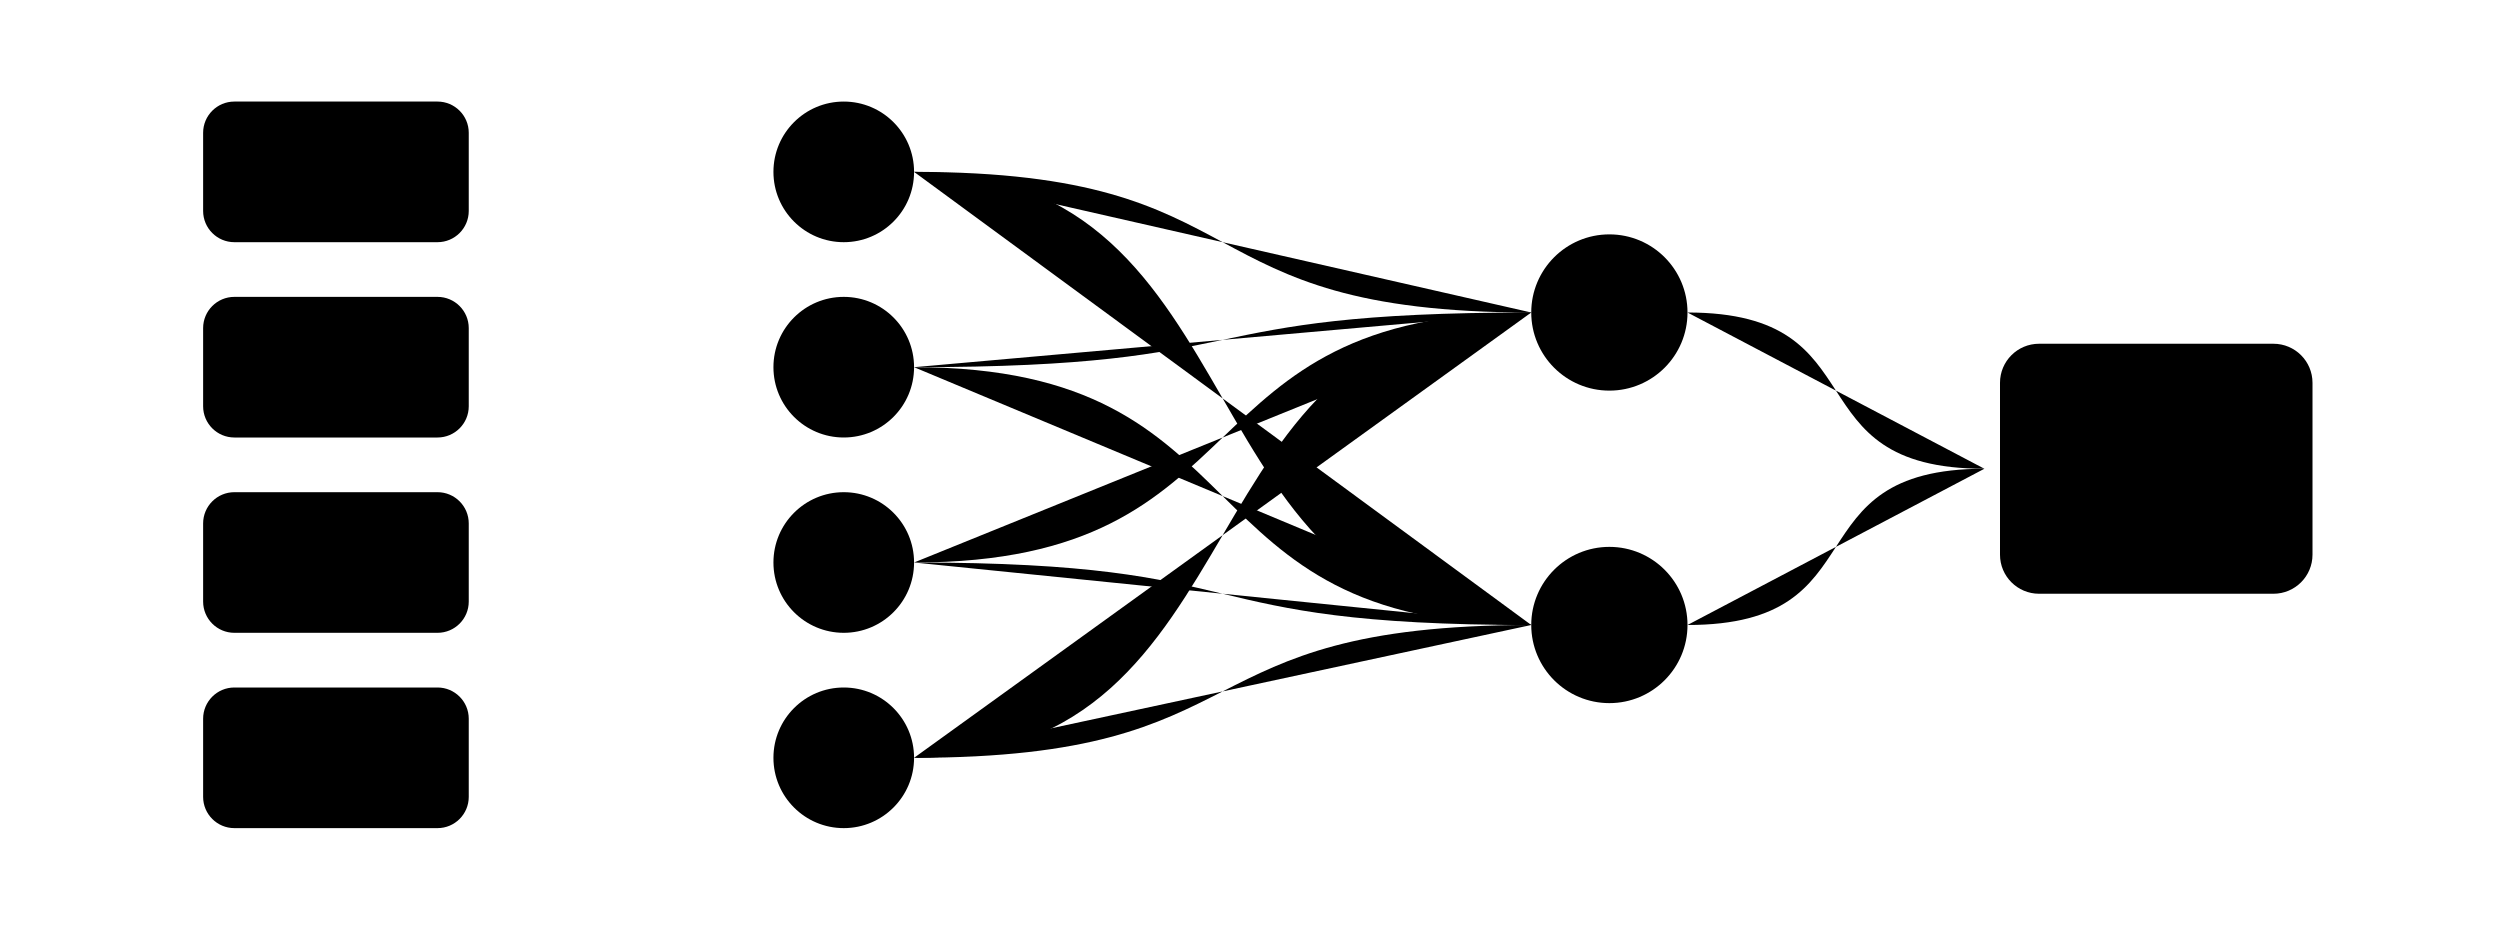
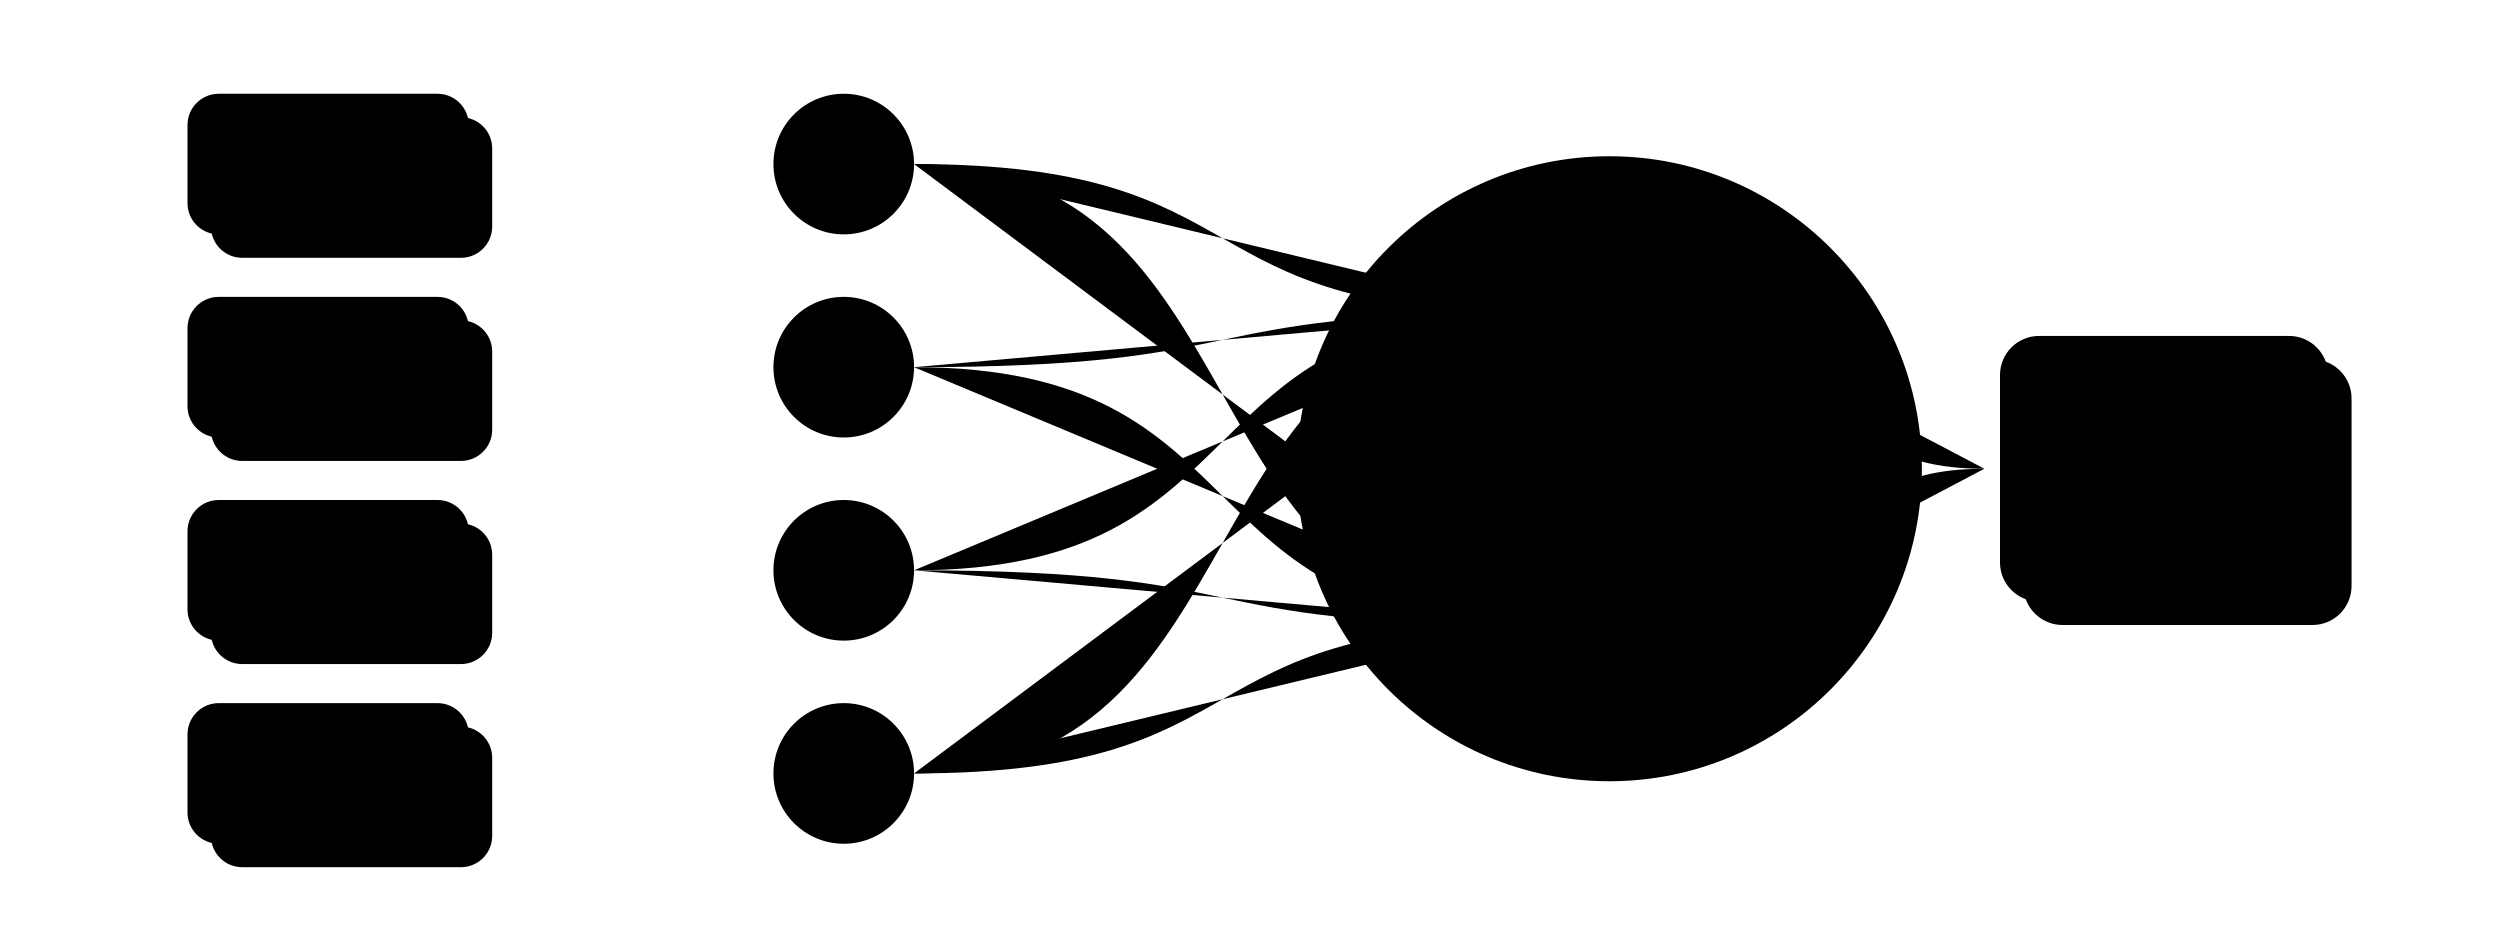
<svg viewBox="0 0 320 120" preserveAspectRatio="xMidYMid slice" focusable="false">
-   <rect class="cv-page" x="26" y="13" width="34" height="18" rx="4" />
-   <path class="cv-line" d="M34 22 h18" />
-   <path class="cv-accent" d="M60 22 H98" />
-   <circle class="cv-page" cx="108" cy="22" r="9" />
-   <circle class="cv-dot" cx="108" cy="22" r="3.5" />
-   <rect class="cv-page" x="26" y="38" width="34" height="18" rx="4" />
-   <path class="cv-line" d="M34 47 h18" />
-   <path class="cv-accent" d="M60 47 H98" />
+   <circle class="cv-glow" cx="206" cy="60" r="40" />
+   <rect class="cv-shade" x="27" y="15" width="36" height="18" rx="4" />
+   <rect class="cv-page" x="24" y="12" width="36" height="18" rx="4" />
+   <path class="cv-line" d="M32 21 h20" />
+   <path class="cv-accent" d="M60 21 H99" />
+   <rect class="cv-shade" x="27" y="41" width="36" height="18" rx="4" />
+   <rect class="cv-page" x="24" y="38" width="36" height="18" rx="4" />
+   <path class="cv-line" d="M32 47 h20" />
+   <path class="cv-accent" d="M60 47 H99" />
+   <rect class="cv-shade" x="27" y="67" width="36" height="18" rx="4" />
+   <rect class="cv-page" x="24" y="64" width="36" height="18" rx="4" />
+   <path class="cv-line" d="M32 73 h20" />
+   <path class="cv-accent" d="M60 73 H99" />
+   <rect class="cv-shade" x="27" y="93" width="36" height="18" rx="4" />
+   <rect class="cv-page" x="24" y="90" width="36" height="18" rx="4" />
+   <path class="cv-line" d="M32 99 h20" />
+   <path class="cv-accent" d="M60 99 H99" />
+   <path class="cv-line" d="M117 21 C162.5 21 150.5 80 196 80" />
+   <path class="cv-line" d="M117 47 C162.5 47 150.5 40 196 40" />
+   <path class="cv-line" d="M117 73 C162.5 73 150.5 80 196 80" />
+   <path class="cv-line" d="M117 99 C162.5 99 150.5 40 196 40" />
+   <path class="cv-accent" d="M117 21 C162.5 21 150.5 40 196 40" />
+   <path class="cv-accent" d="M117 47 C162.5 47 150.5 80 196 80" />
+   <path class="cv-accent" d="M117 73 C162.5 73 150.5 40 196 40" />
+   <path class="cv-accent" d="M117 99 C162.5 99 150.5 80 196 80" />
+   <path class="cv-accent" d="M216 40 C241 40 229 60 254 60" />
+   <path class="cv-accent" d="M216 80 C241 80 229 60 254 60" />
+   <circle class="cv-page" cx="108" cy="21" r="9" />
+   <circle class="cv-dot" cx="108" cy="21" r="3.5" />
  <circle class="cv-page" cx="108" cy="47" r="9" />
  <circle class="cv-dot" cx="108" cy="47" r="3.5" />
-   <rect class="cv-page" x="26" y="63" width="34" height="18" rx="4" />
-   <path class="cv-line" d="M34 72 h18" />
-   <path class="cv-accent" d="M60 72 H98" />
-   <circle class="cv-page" cx="108" cy="72" r="9" />
-   <circle class="cv-dot" cx="108" cy="72" r="3.5" />
-   <rect class="cv-page" x="26" y="88" width="34" height="18" rx="4" />
-   <path class="cv-line" d="M34 97 h18" />
-   <path class="cv-accent" d="M60 97 H98" />
-   <circle class="cv-page" cx="108" cy="97" r="9" />
-   <circle class="cv-dot" cx="108" cy="97" r="3.5" />
-   <path class="cv-accent" d="M117 22 C162.5 22 150.5 40 196 40" />
-   <path class="cv-line" d="M117 22 C162.5 22 150.5 80 196 80" />
-   <path class="cv-line" d="M117 47 C162.5 47 150.5 40 196 40" />
-   <path class="cv-accent" d="M117 47 C162.5 47 150.5 80 196 80" />
-   <path class="cv-accent" d="M117 72 C162.5 72 150.5 40 196 40" />
-   <path class="cv-line" d="M117 72 C162.5 72 150.5 80 196 80" />
-   <path class="cv-line" d="M117 97 C162.5 97 150.5 40 196 40" />
-   <path class="cv-accent" d="M117 97 C162.5 97 150.5 80 196 80" />
+   <circle class="cv-page" cx="108" cy="73" r="9" />
+   <circle class="cv-dot" cx="108" cy="73" r="3.5" />
+   <circle class="cv-page" cx="108" cy="99" r="9" />
+   <circle class="cv-dot" cx="108" cy="99" r="3.5" />
  <circle class="cv-page" cx="206" cy="40" r="10" />
-   <circle class="cv-dot" cx="206" cy="40" r="4" />
-   <path class="cv-accent" d="M216 40 C241 40 229 60 254 60" />
+   <circle class="cv-dot cv-pop" cx="206" cy="40" r="4" />
  <circle class="cv-page" cx="206" cy="80" r="10" />
-   <circle class="cv-dot" cx="206" cy="80" r="4" />
-   <path class="cv-accent" d="M216 80 C241 80 229 60 254 60" />
-   <rect class="cv-page" x="256" y="44" width="40" height="32" rx="5" />
-   <path class="cv-line" d="M265 54 h22 M265 60 h22 M265 66 h14" />
+   <circle class="cv-dot cv-pop" cx="206" cy="80" r="4" />
+   <rect class="cv-shade" x="259" y="46" width="42" height="34" rx="5" />
+   <rect class="cv-page" x="256" y="43" width="42" height="34" rx="5" />
+   <path class="cv-line" d="M265 53.5 h24 M265 60 h24 M265 66.5 h15" />
</svg>
